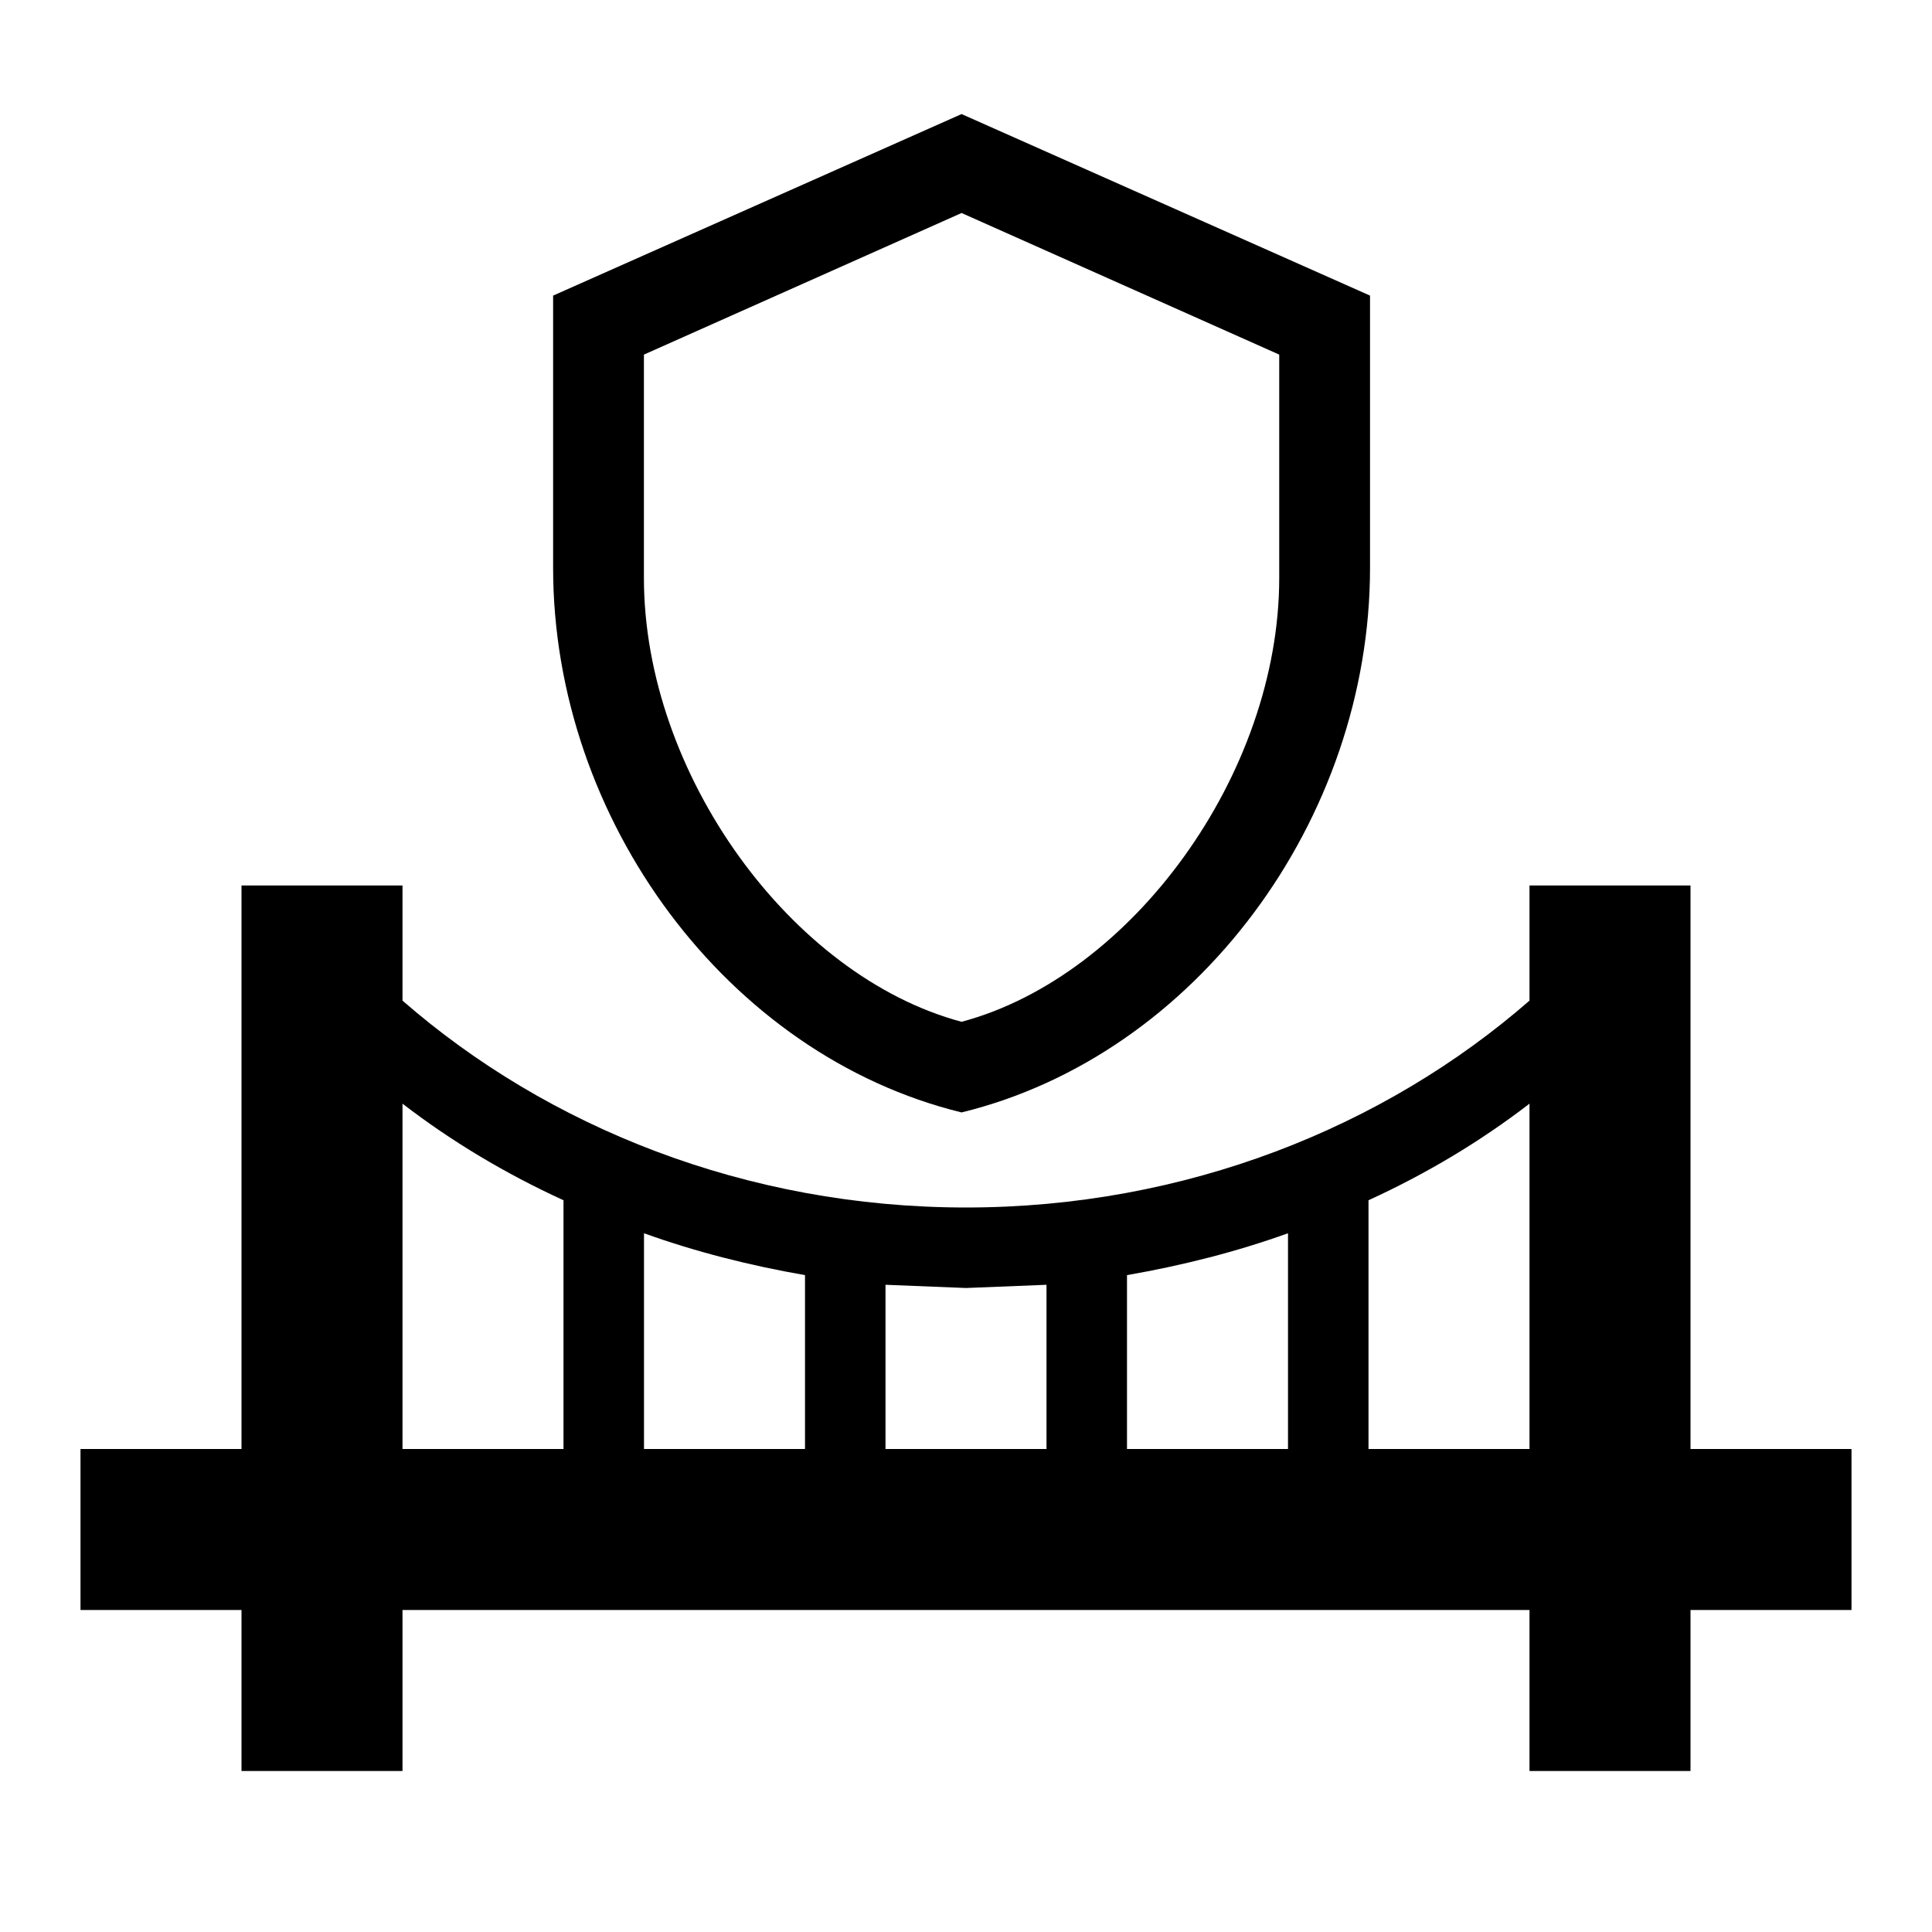
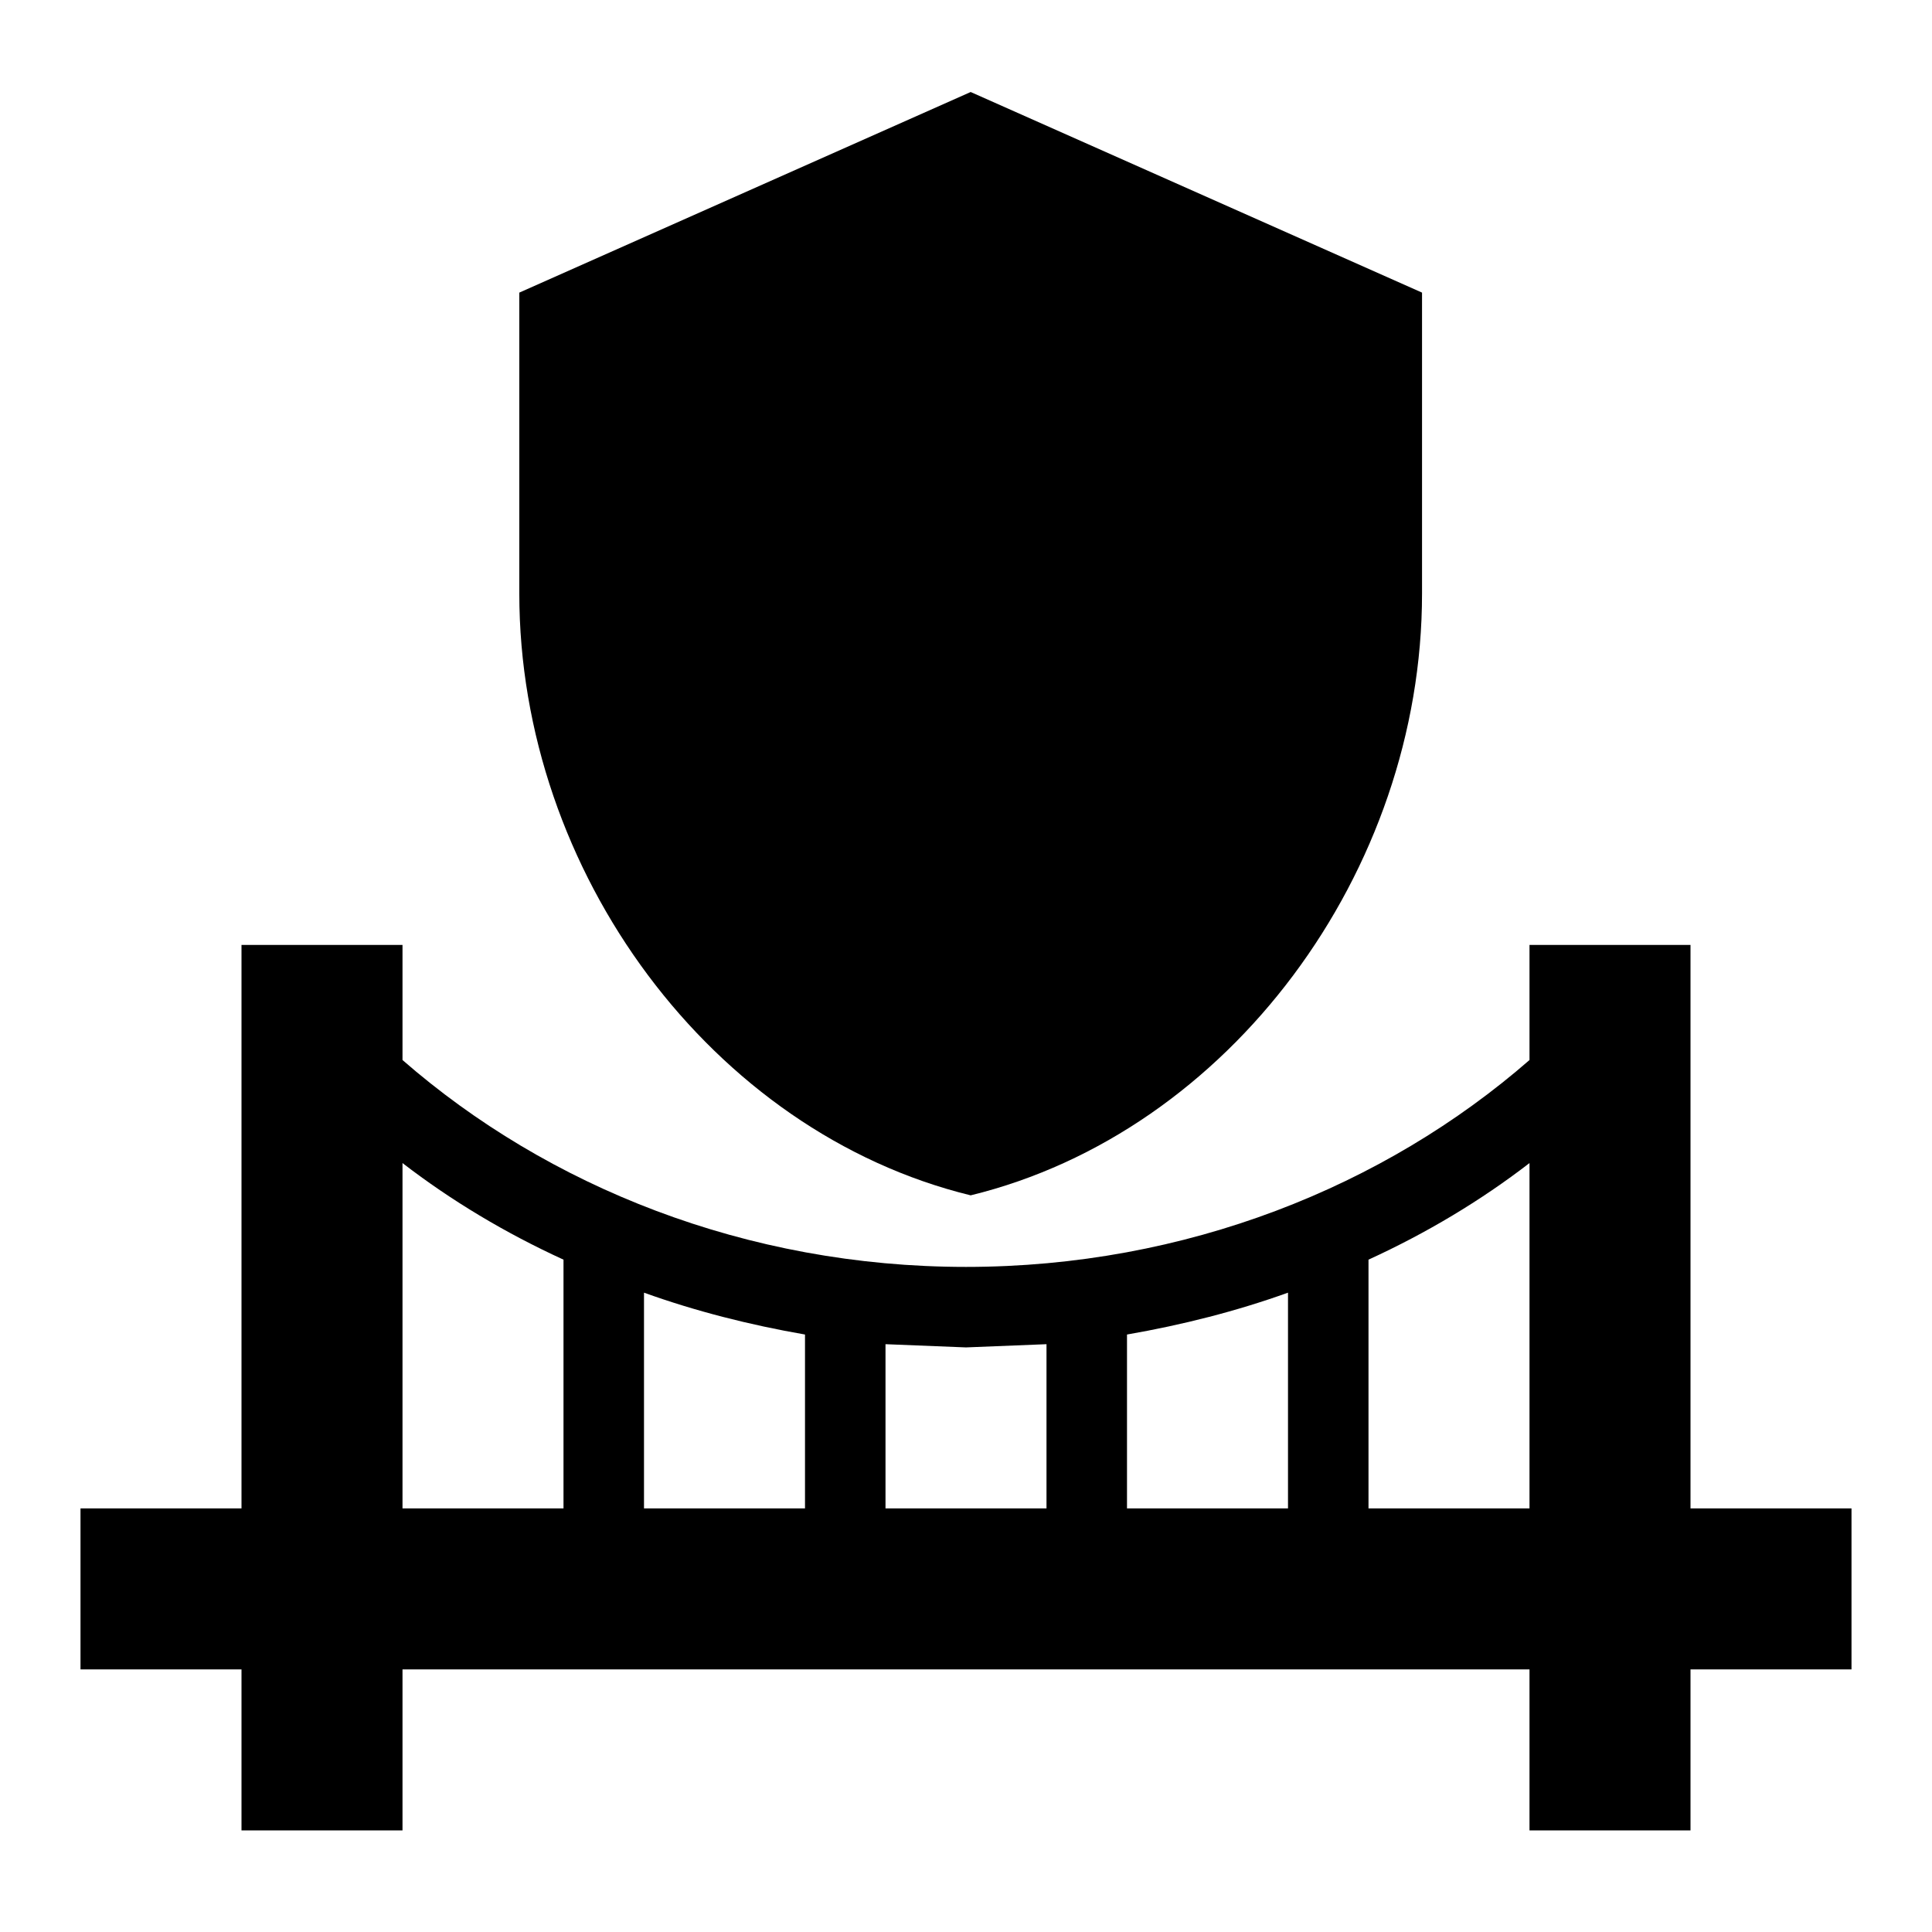
<svg xmlns="http://www.w3.org/2000/svg" viewBox="0 0 24 24" version="1.1" id="svg1" xml:space="preserve">
  <defs id="defs1" />
-   <path d="M 7,18 V 14.91 C 6.28,14.58 5.61,14.18 5,13.71 V 18 H 7 M 5,22 H 3 V 20 H 1 v -2 h 2 v -7 h 2 v 1.43 C 6.8,14 9.27,15 12,15 c 2.73,0 5.2,-1 7,-2.57 V 11 h 2 v 7 h 2 v 2 h -2 v 2 H 19 V 20 H 5 v 2 M 17,14.91 V 18 h 2 v -4.29 c -0.61,0.47 -1.28,0.87 -2,1.2 M 16,18 v -2.68 c -0.64,0.23 -1.31,0.4 -2,0.52 V 18 h 2 m -3,0 V 15.96 L 12,16 11,15.96 V 18 h 2 m -3,0 V 15.84 C 9.31,15.72 8.64,15.55 8,15.32 V 18 Z" id="path1" />
-   <path d="m 17.019,7.054 c 0,3.129 -2.165,6.055 -5.074,6.765 C 9.036,13.109 6.871,10.183 6.871,7.054 V 3.672 l 5.074,-2.255 5.074,2.255 v 3.383 m -5.074,5.638 c 2.114,-0.564 3.946,-3.078 3.946,-5.514 V 4.405 l -3.946,-1.759 -3.946,1.759 v 2.774 c 0,2.435 1.832,4.95 3.946,5.514 z" id="path1-53" style="stroke-width:0.564" />
+   <path d="m 7,18.738 v -3.09 c -0.72,-0.33 -1.39,-0.73 -2,-1.2 v 4.29 h 2 m -2,4 H 3 v -2 H 1 v -2 h 2 v -7 h 2 v 1.43 c 1.8,1.57 4.27,2.57 7,2.57 2.73,0 5.2,-1 7,-2.57 v -1.43 h 2 v 7 h 2 v 2 h -2 v 2 h -2 v -2 H 5 v 2 m 12,-7.09 v 3.09 h 2 v -4.29 c -0.61,0.47 -1.28,0.87 -2,1.2 m -1,3.09 v -2.68 c -0.64,0.23 -1.31,0.4 -2,0.52 v 2.16 h 2 m -3,0 v -2.04 l -1,0.04 -1,-0.04 v 2.04 h 2 m -3,0 v -2.16 c -0.69,-0.12 -1.36,-0.29 -2,-0.52 v 2.68 z" id="path1" />
+   <path d="m 12.058,1.143 -5.607,2.492 v 3.738 c 0,3.458 2.392,6.691 5.607,7.476 3.215,-0.785 5.607,-4.019 5.607,-7.476 V 3.635 Z" id="path1-2" style="stroke-width:0.623" />
</svg>
